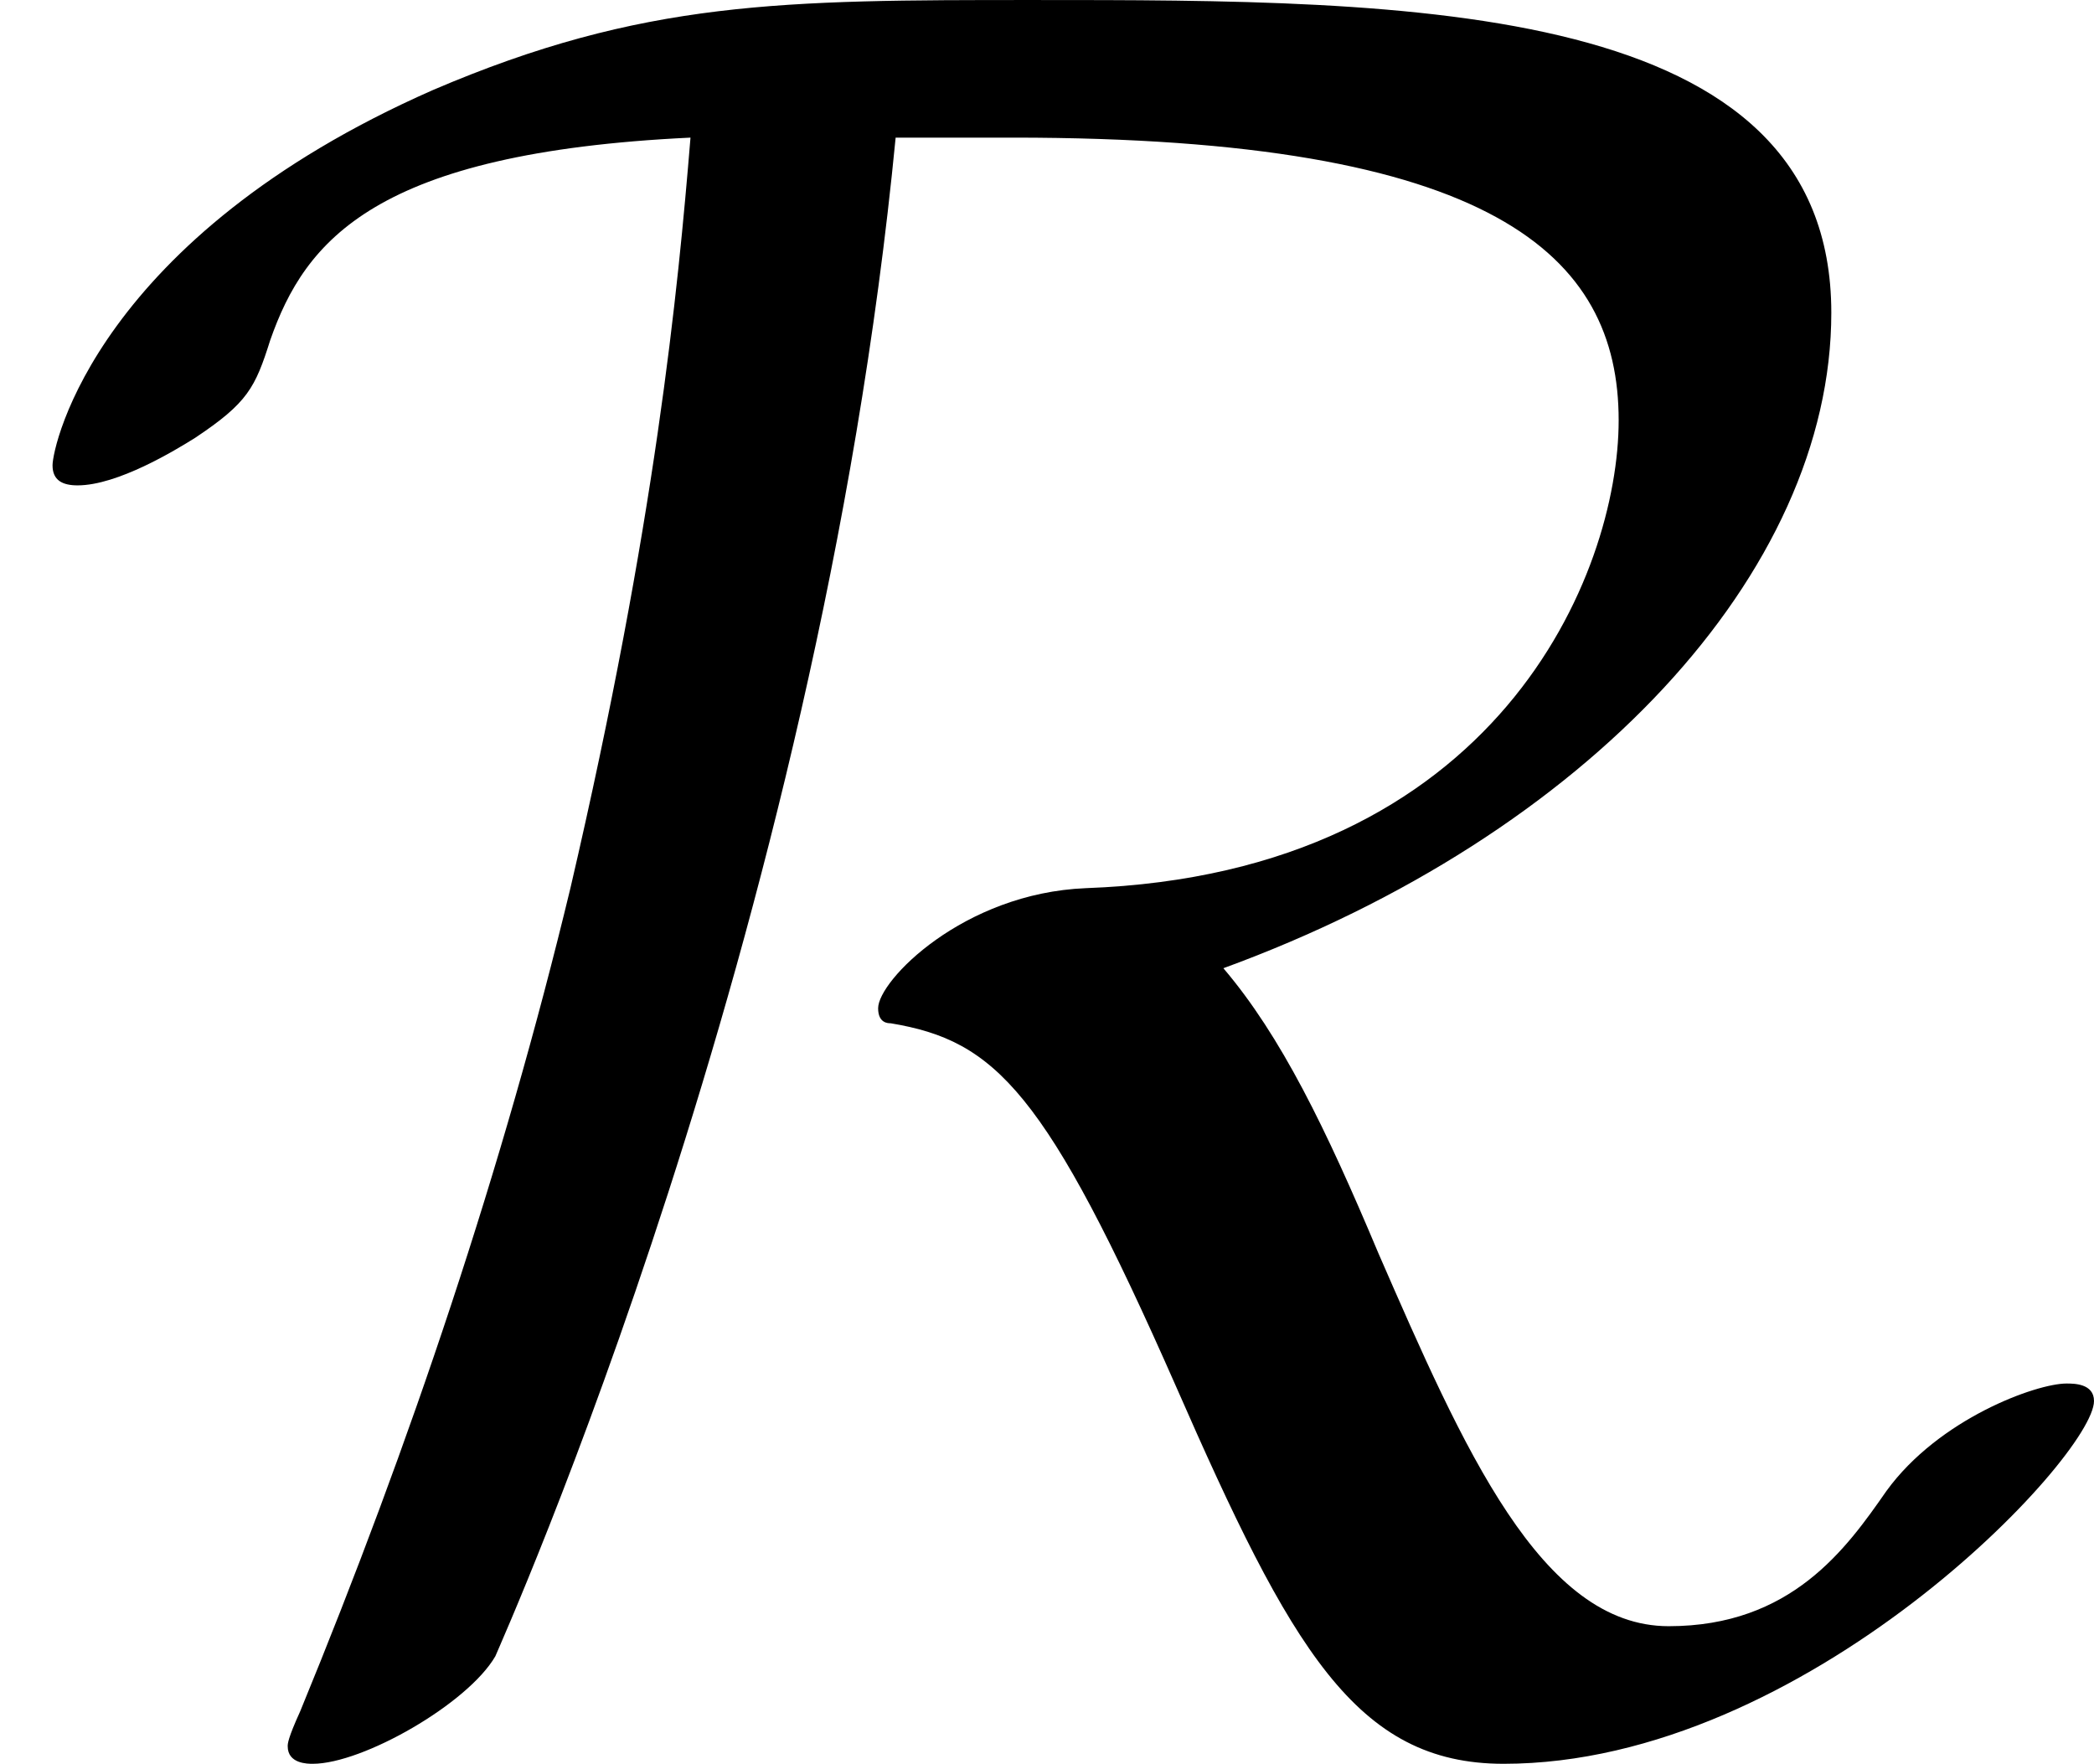
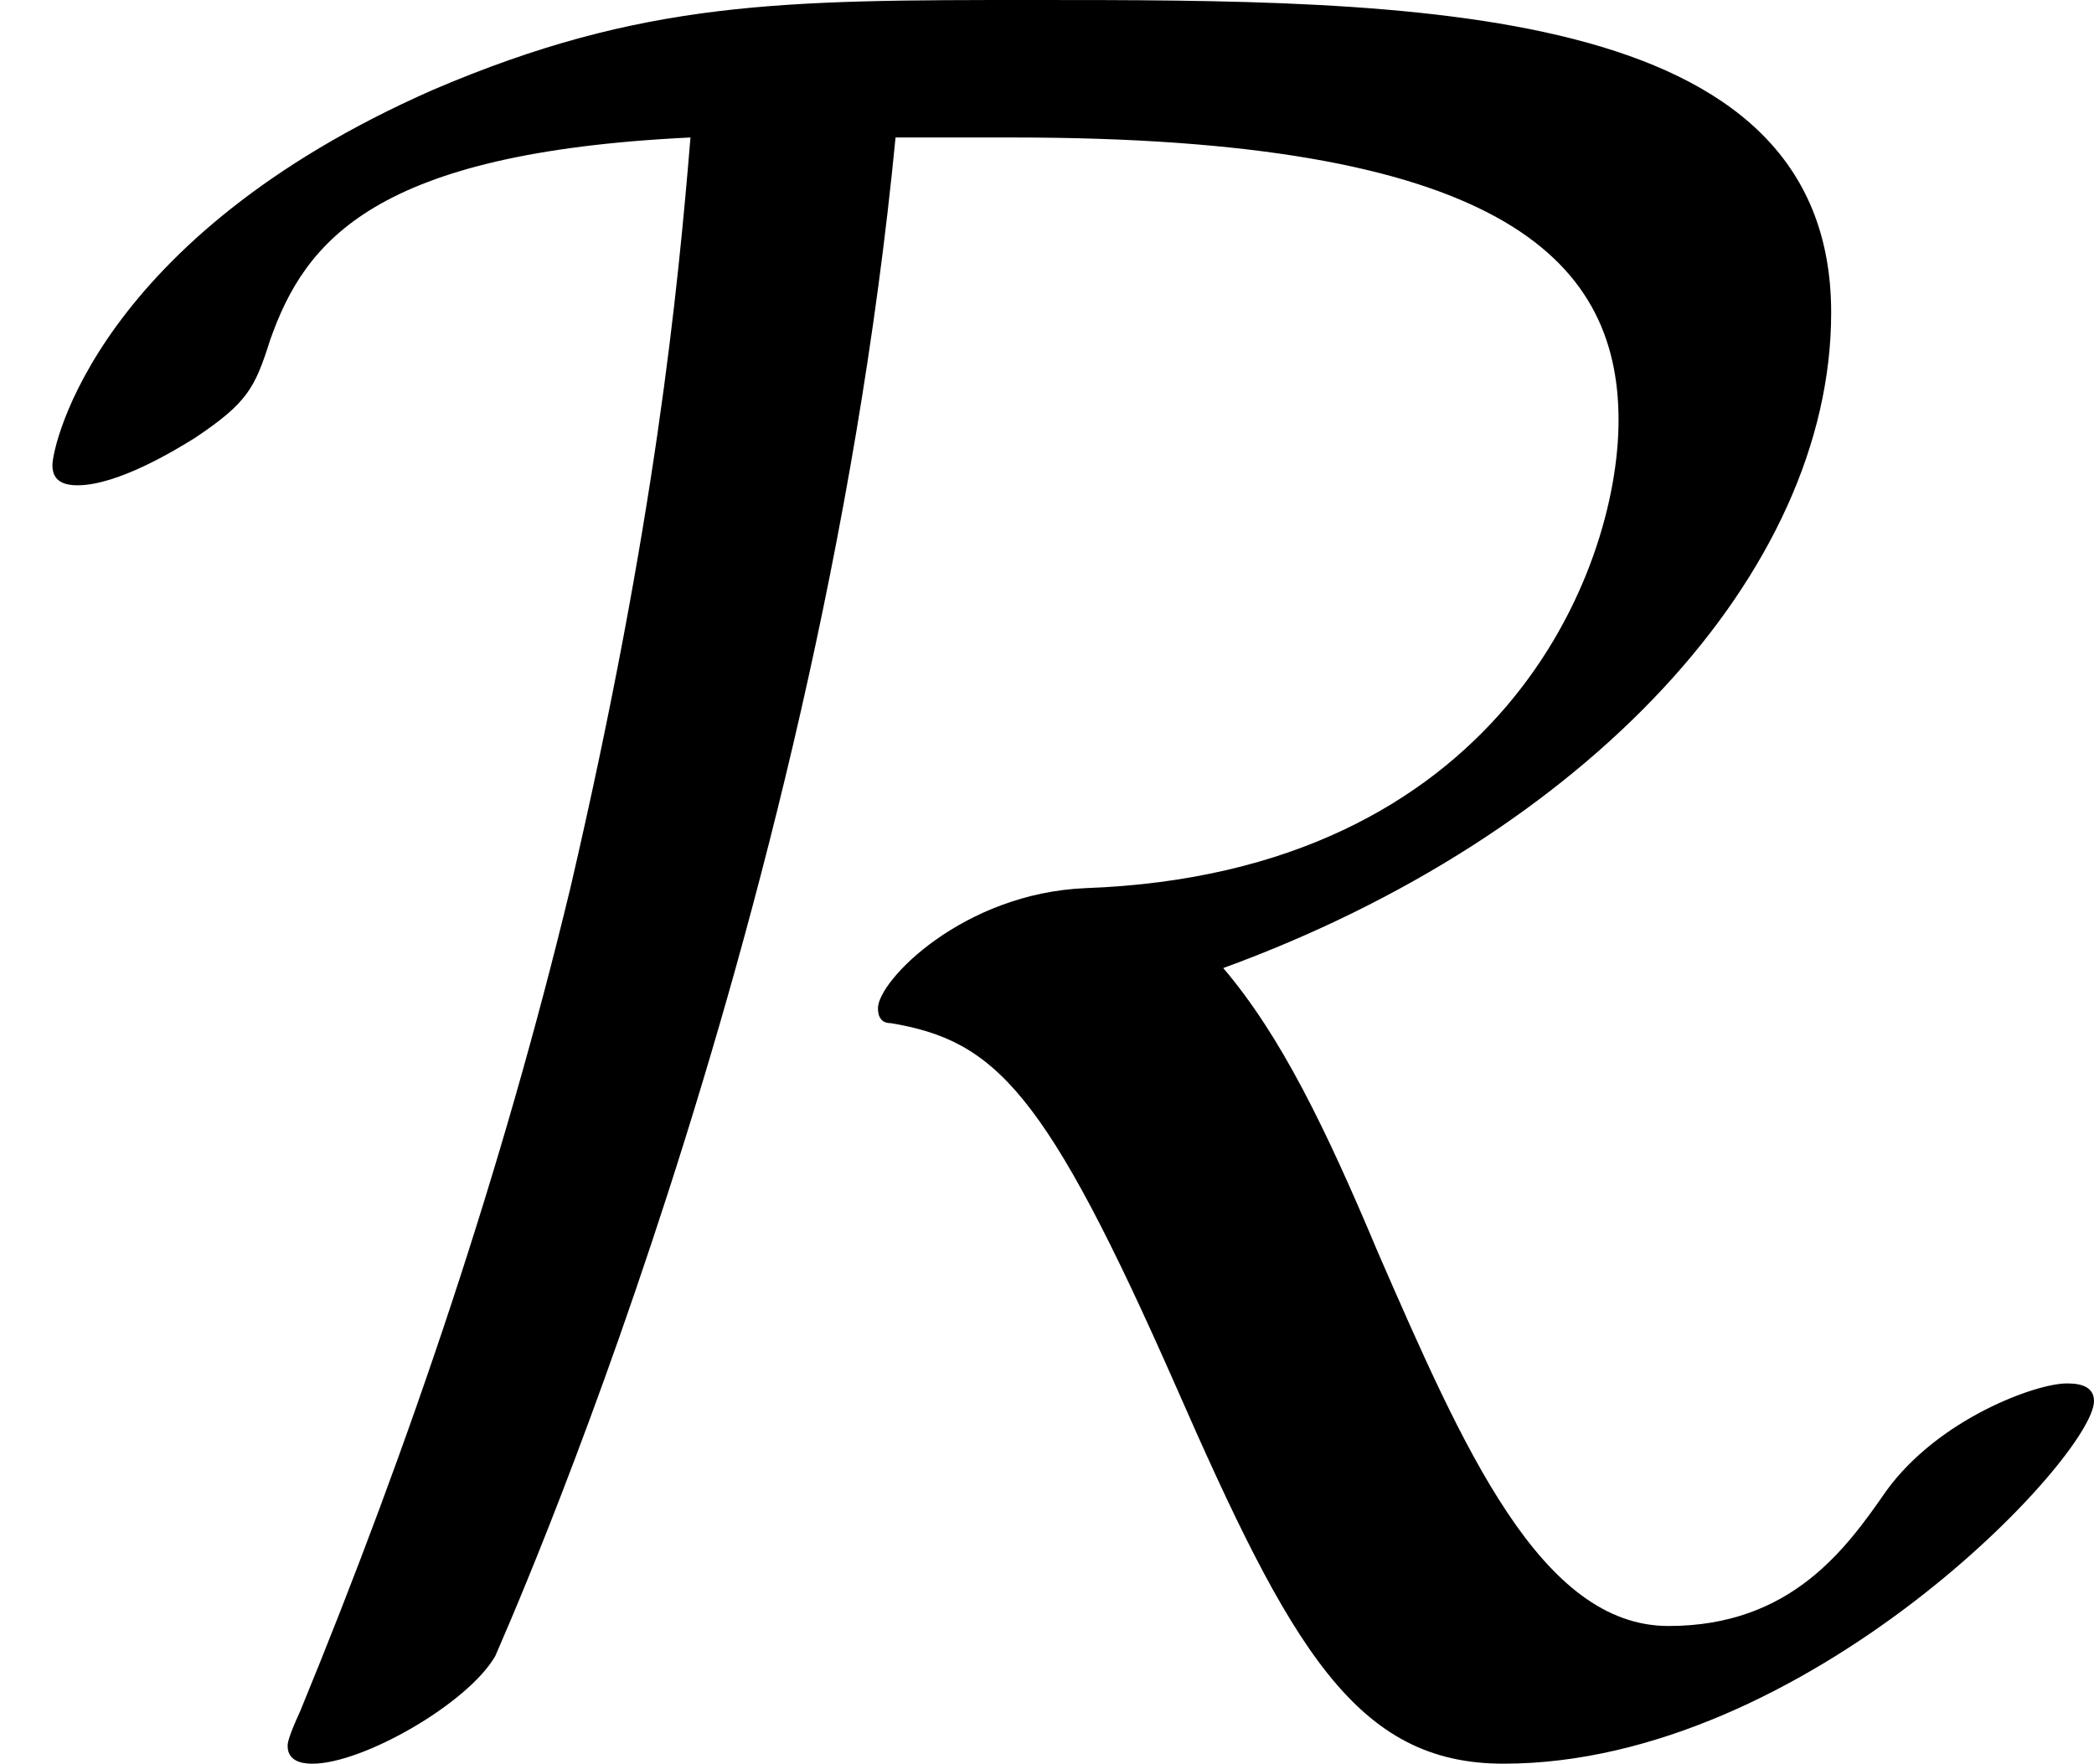
<svg xmlns="http://www.w3.org/2000/svg" xmlns:xlink="http://www.w3.org/1999/xlink" height="16.857pt" version="1.1" viewBox="112.827 115.176 20.013 16.857" width="20.013pt">
  <defs>
-     <path d="M4.86 -7.536C7.164 -7.536 7.764 -6.972 7.764 -6.18C7.764 -5.448 7.188 -4.008 5.208 -3.936C4.62 -3.912 4.212 -3.492 4.212 -3.36C4.212 -3.288 4.26 -3.288 4.272 -3.288C4.776 -3.204 5.016 -2.964 5.64 -1.548C6.192 -0.288 6.504 0.264 7.212 0.264C8.664 0.264 10.044 -1.212 10.044 -1.476C10.044 -1.56 9.948 -1.56 9.912 -1.56C9.768 -1.56 9.3 -1.392 9.048 -1.044C8.856 -0.768 8.592 -0.396 8.004 -0.396C7.392 -0.396 7.02 -1.248 6.612 -2.184C6.36 -2.784 6.144 -3.228 5.868 -3.552C7.608 -4.188 8.784 -5.448 8.784 -6.696C8.784 -8.196 6.768 -8.196 4.956 -8.196C3.756 -8.196 3.084 -8.196 2.076 -7.764C0.468 -7.056 0.252 -6.06 0.252 -5.964C0.252 -5.892 0.3 -5.868 0.372 -5.868C0.564 -5.868 0.84 -6.036 0.936 -6.096C1.188 -6.264 1.224 -6.336 1.296 -6.564C1.464 -7.044 1.8 -7.464 3.312 -7.536C3.252 -6.804 3.144 -5.688 2.736 -3.936C2.412 -2.592 1.968 -1.272 1.44 0.012C1.38 0.144 1.38 0.168 1.38 0.18C1.38 0.264 1.476 0.264 1.5 0.264C1.74 0.264 2.244 -0.024 2.376 -0.252C2.4 -0.312 3.924 -3.696 4.296 -7.536H4.86Z" id="g0-82" />
+     <path d="M4.842 -7.508C7.137 -7.508 7.735 -6.946 7.735 -6.157C7.735 -5.428 7.161 -3.993 5.189 -3.921C4.603 -3.897 4.196 -3.479 4.196 -3.347C4.196 -3.276 4.244 -3.276 4.256 -3.276C4.758 -3.192 4.997 -2.953 5.619 -1.542C6.169 -0.287 6.48 0.263 7.185 0.263C8.632 0.263 10.007 -1.207 10.007 -1.47C10.007 -1.554 9.911 -1.554 9.875 -1.554C9.732 -1.554 9.265 -1.387 9.014 -1.04C8.823 -0.765 8.56 -0.395 7.974 -0.395C7.364 -0.395 6.994 -1.243 6.587 -2.176C6.336 -2.774 6.121 -3.216 5.846 -3.539C7.58 -4.172 8.751 -5.428 8.751 -6.671C8.751 -8.165 6.743 -8.165 4.937 -8.165C3.742 -8.165 3.072 -8.165 2.068 -7.735C0.466 -7.03 0.251 -6.037 0.251 -5.942C0.251 -5.87 0.299 -5.846 0.371 -5.846C0.562 -5.846 0.837 -6.013 0.933 -6.073C1.184 -6.241 1.219 -6.312 1.291 -6.539C1.459 -7.018 1.793 -7.436 3.3 -7.508C3.24 -6.779 3.132 -5.667 2.726 -3.921C2.403 -2.582 1.961 -1.267 1.435 0.012C1.375 0.143 1.375 0.167 1.375 0.179C1.375 0.263 1.47 0.263 1.494 0.263C1.734 0.263 2.236 -0.024 2.367 -0.251C2.391 -0.311 3.909 -3.682 4.28 -7.508H4.842Z" id="g0-82" />
  </defs>
-   <g id="page1" transform="matrix(1.99253 0 0 1.99253 0 0)">
-     <use x="56.625" xlink:href="#g0-82" y="66" />
+   <g id="page1" transform="matrix(2 0 0 2 0 0)">
+     <use x="56.413" xlink:href="#g0-82" y="65.753" />
  </g>
</svg>
